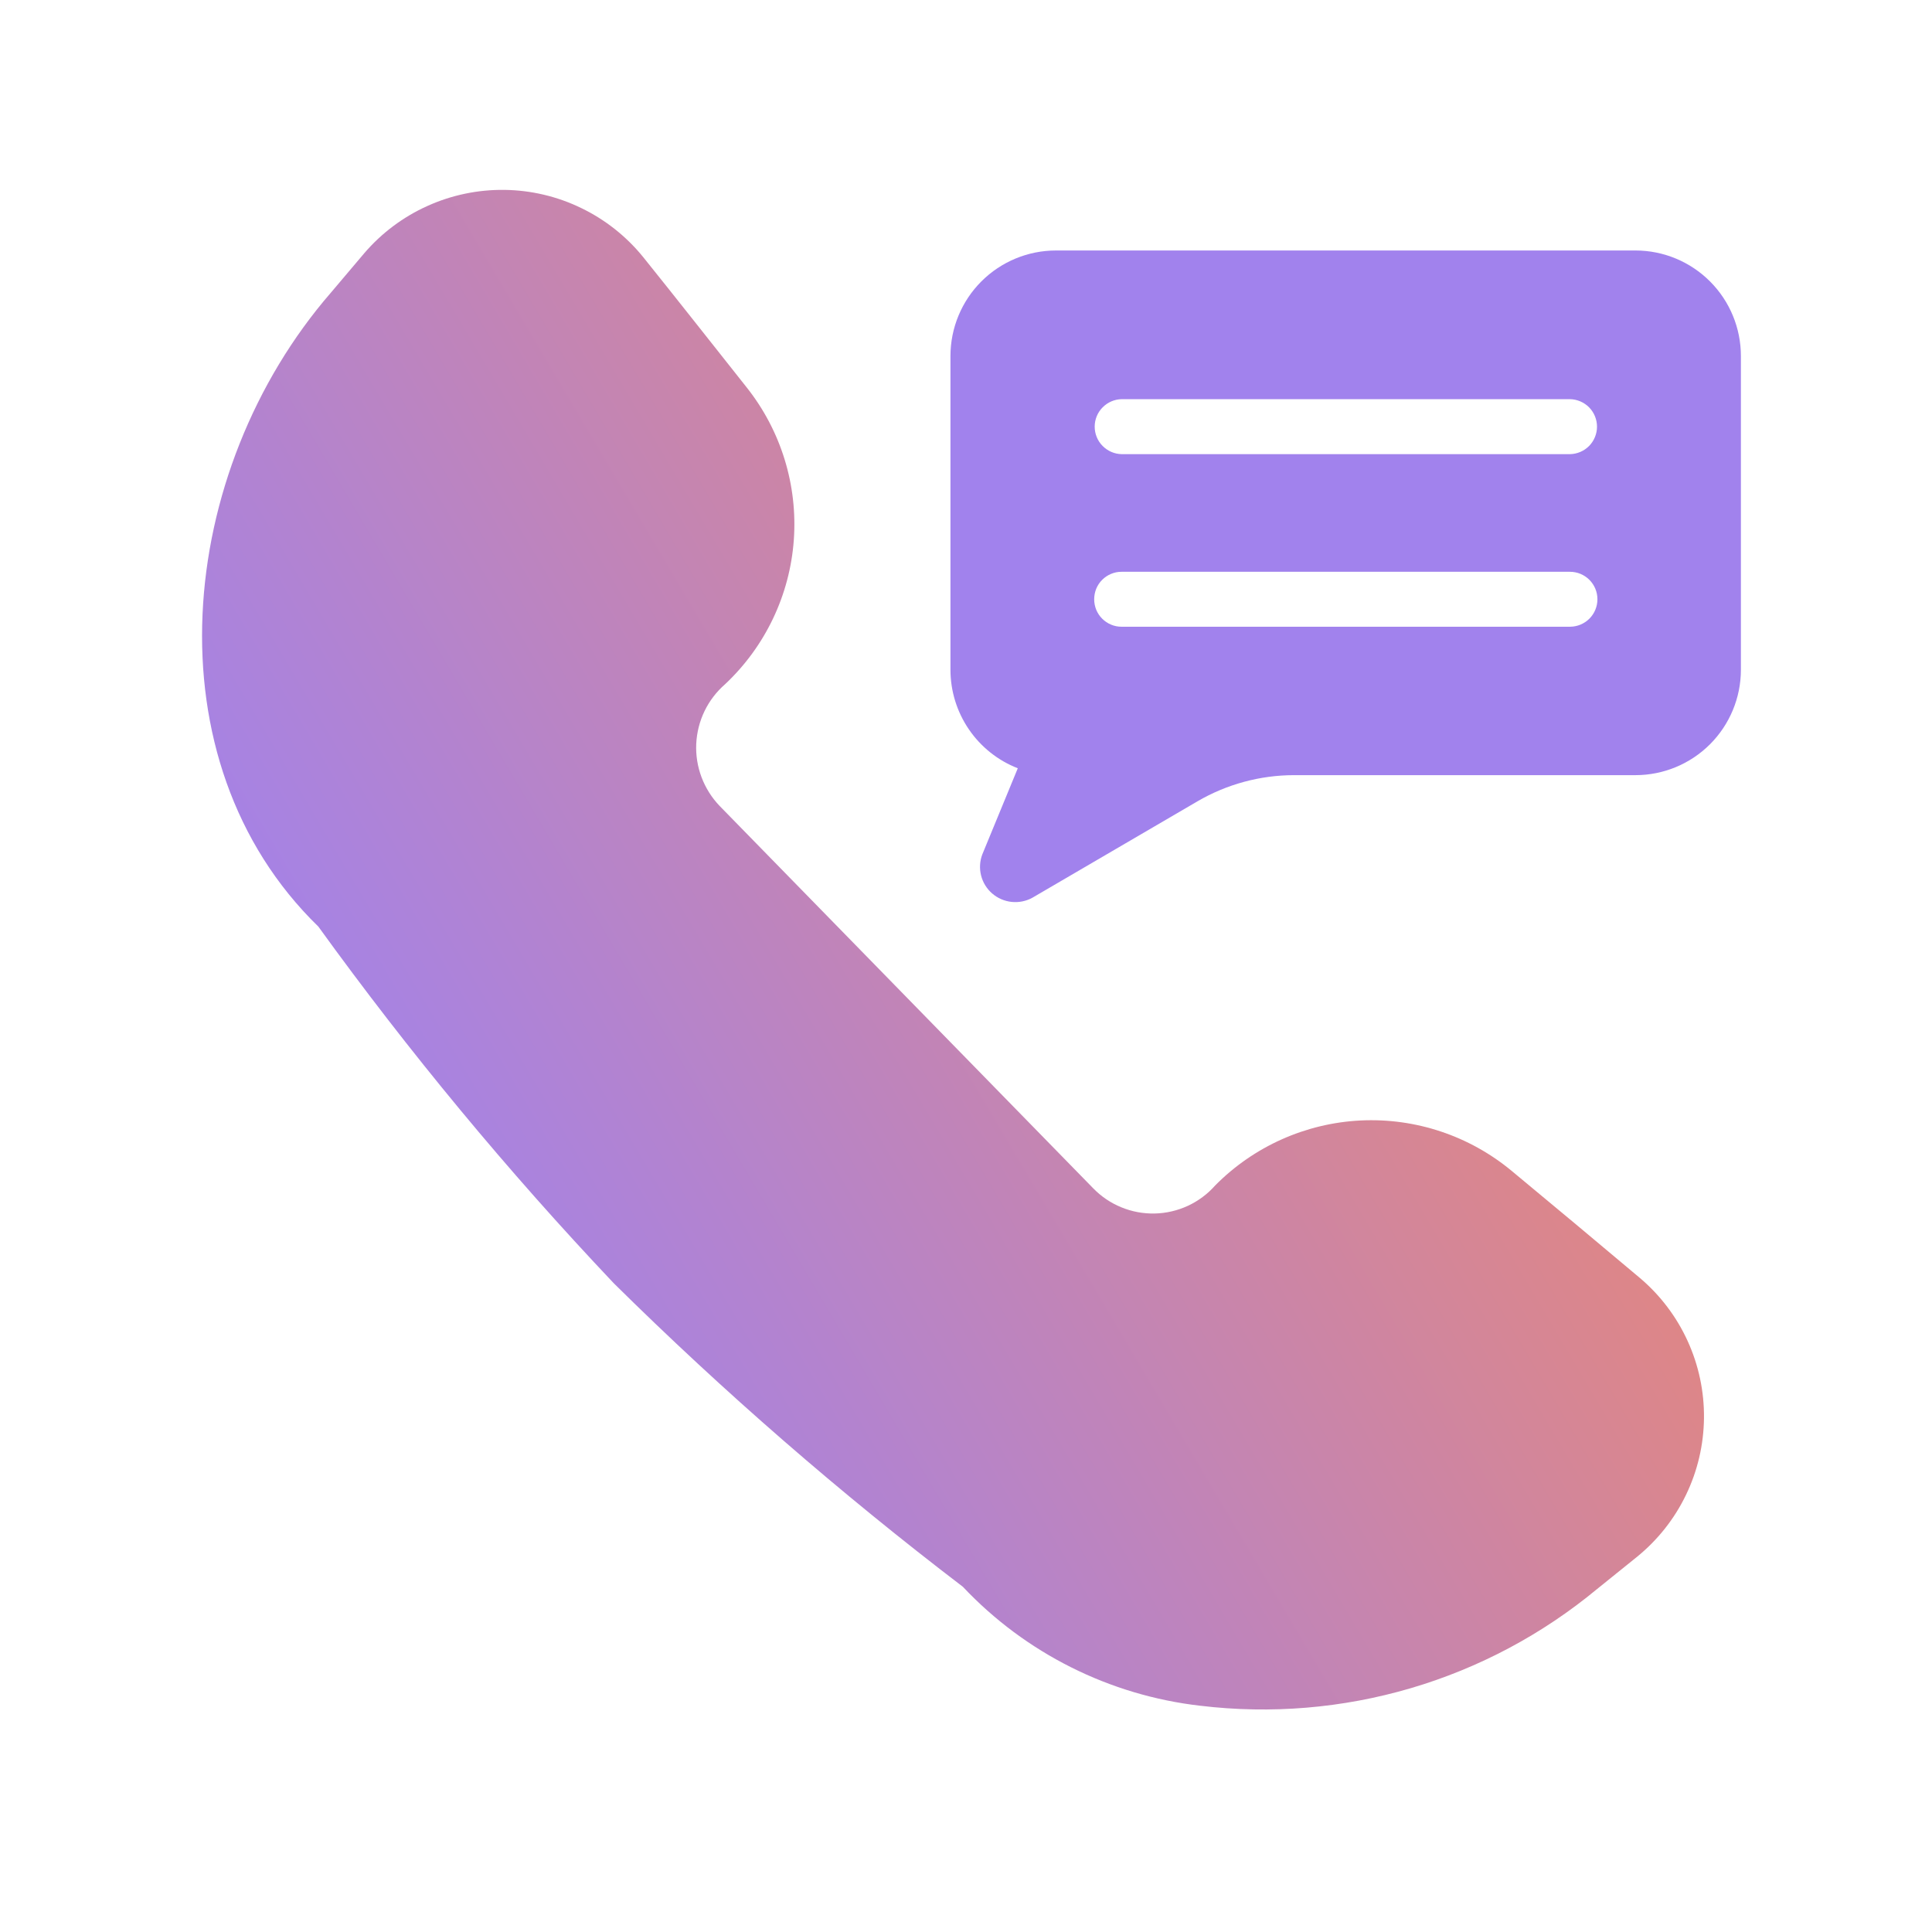
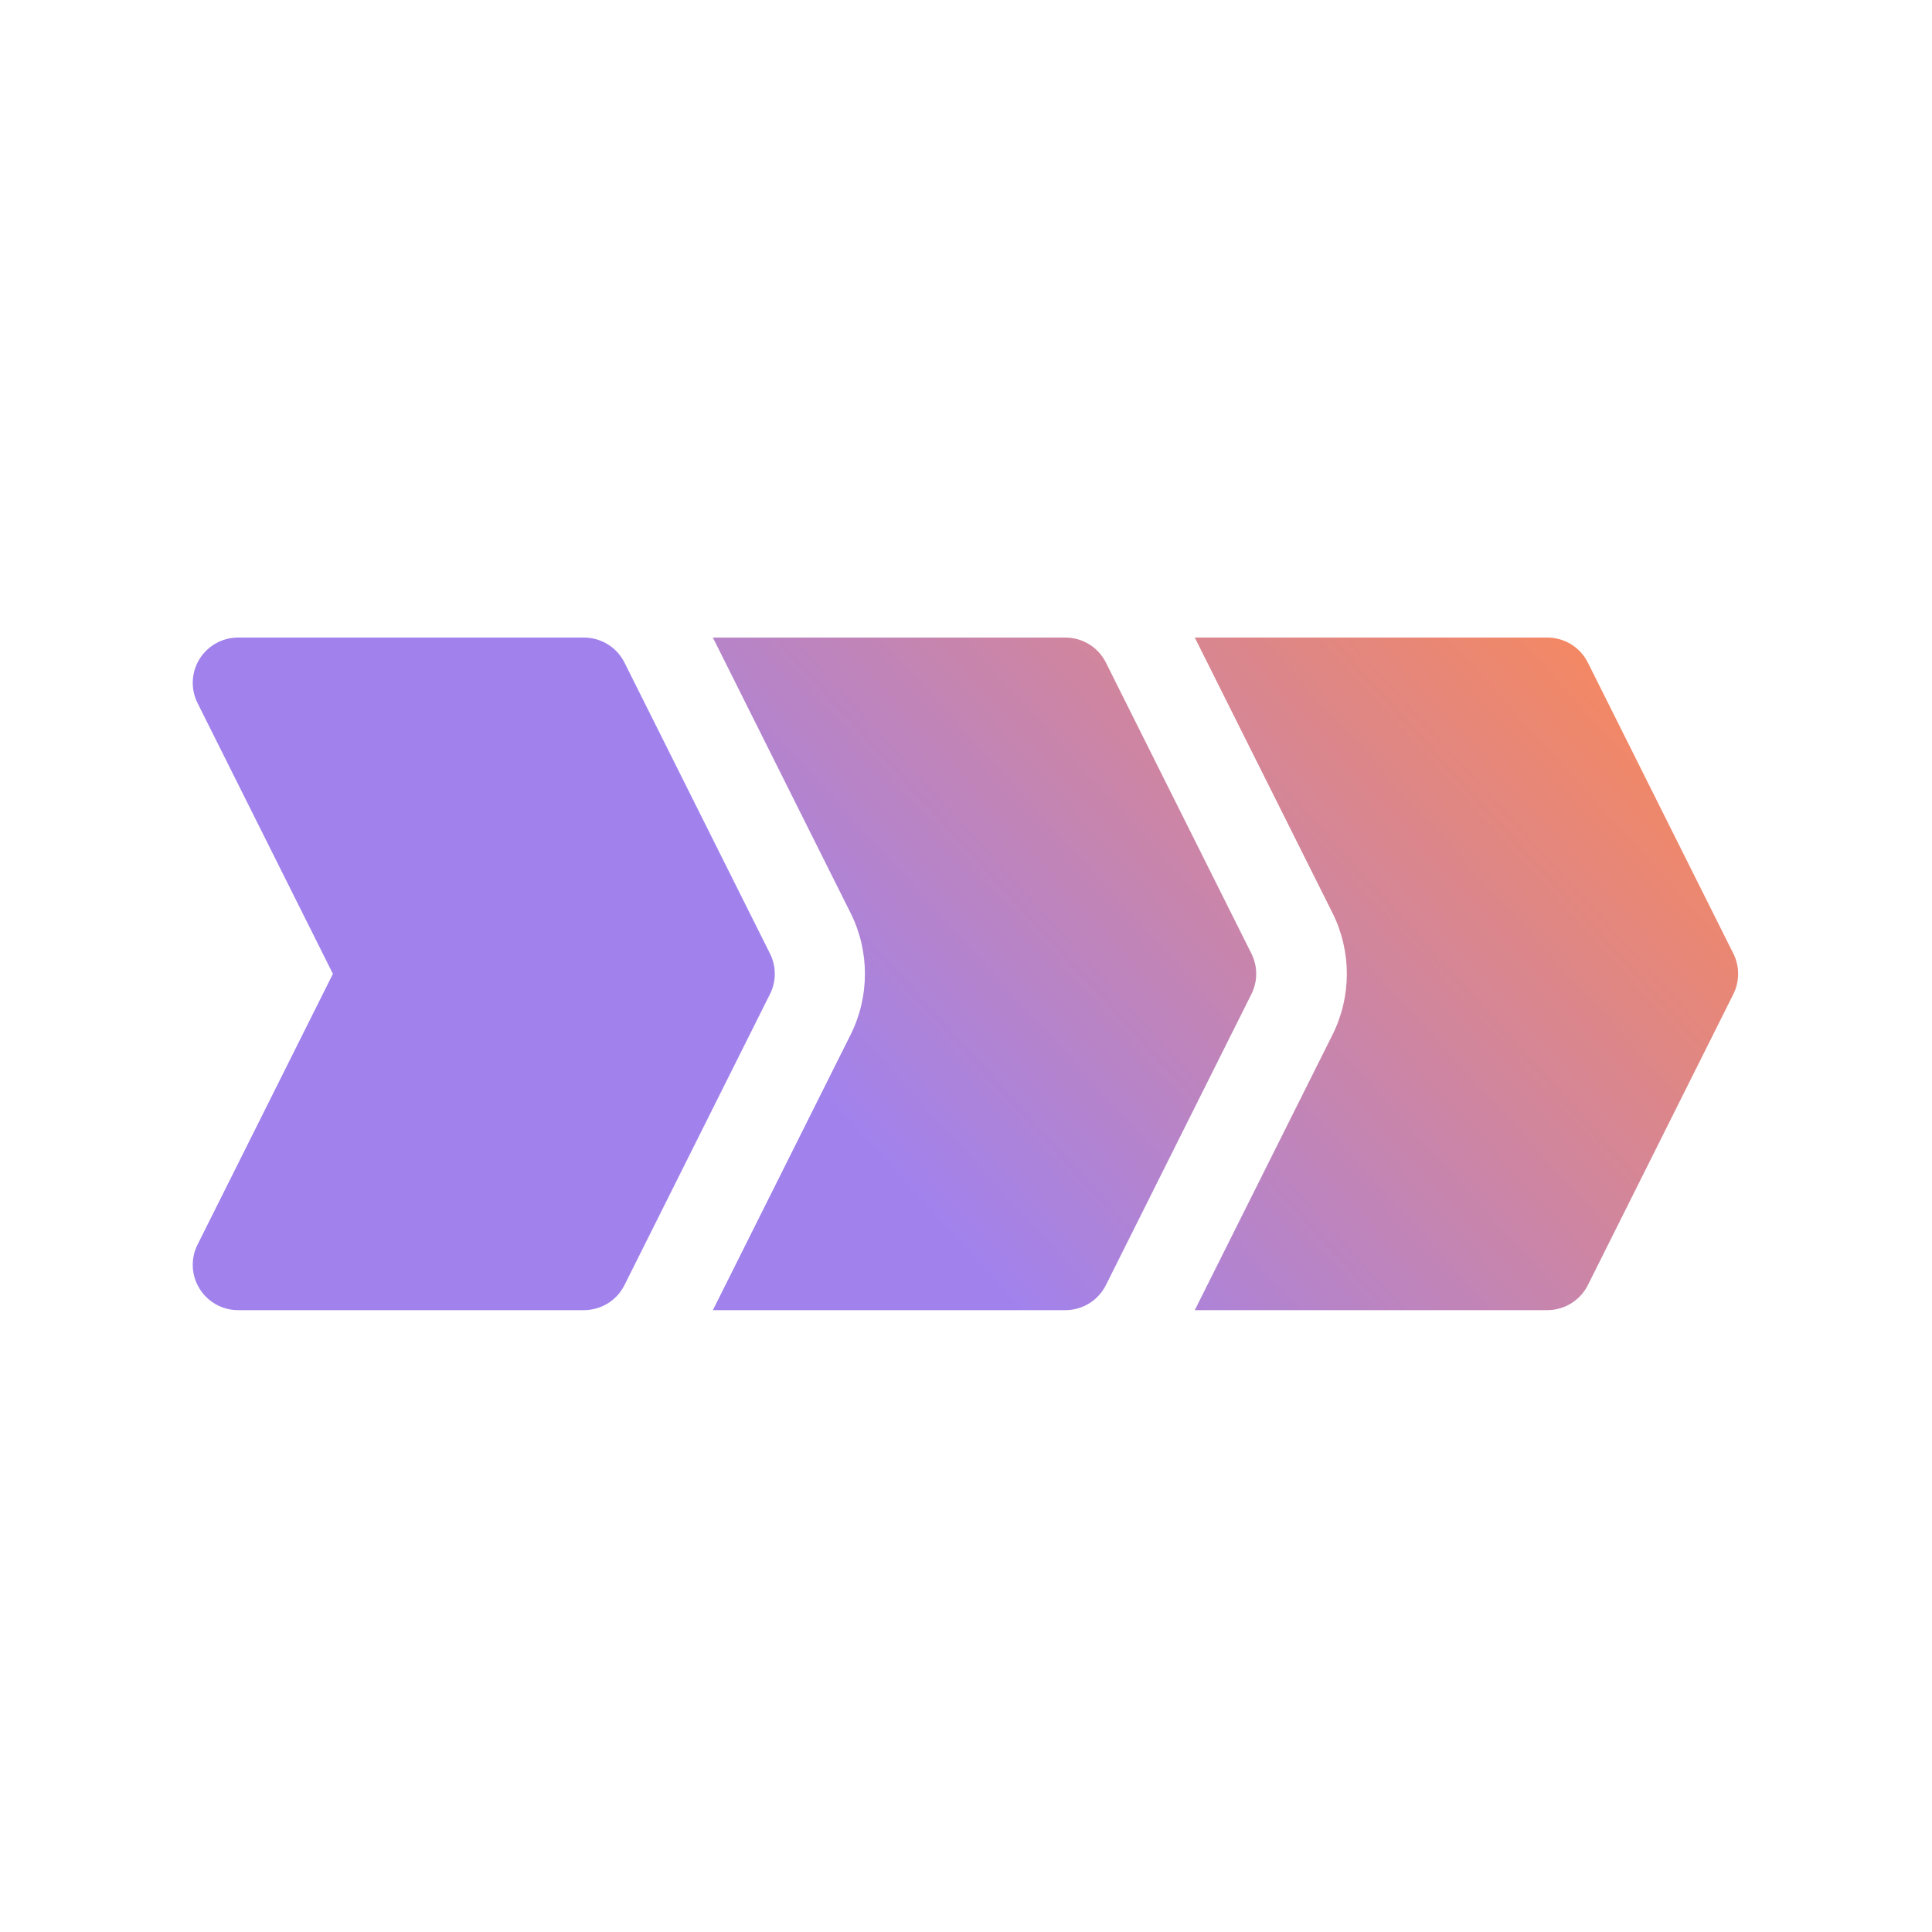
- <svg xmlns="http://www.w3.org/2000/svg" width="46" height="46" viewBox="0 0 46 46" fill="none">
-   <path d="M39.049 30.431C38.061 29.6 36.981 28.697 35.993 27.879C34.986 27.043 33.703 26.614 32.395 26.678C31.088 26.743 29.852 27.295 28.932 28.226C28.752 28.43 28.53 28.595 28.283 28.71C28.035 28.824 27.767 28.887 27.494 28.893C27.221 28.899 26.95 28.849 26.698 28.745C26.445 28.642 26.217 28.487 26.027 28.291L17.134 19.189C16.946 18.993 16.8 18.761 16.704 18.507C16.608 18.253 16.565 17.983 16.577 17.712C16.59 17.44 16.657 17.174 16.775 16.93C16.893 16.686 17.06 16.468 17.265 16.29C18.221 15.392 18.804 14.168 18.9 12.861C18.995 11.553 18.596 10.257 17.782 9.229C16.974 8.211 16.123 7.127 15.308 6.114C14.909 5.624 14.406 5.227 13.836 4.952C13.267 4.676 12.643 4.529 12.01 4.521C11.378 4.513 10.751 4.644 10.174 4.905C9.597 5.165 9.085 5.549 8.673 6.029L7.881 6.965C4.191 11.217 3.515 18.108 7.58 22.062C9.735 25.045 12.085 27.882 14.615 30.555C17.228 33.138 20.004 35.551 22.925 37.78C24.416 39.362 26.419 40.366 28.579 40.613C30.26 40.815 31.965 40.673 33.59 40.195C35.214 39.717 36.724 38.913 38.028 37.832L38.977 37.067C39.469 36.667 39.867 36.165 40.142 35.594C40.418 35.024 40.564 34.399 40.571 33.766C40.578 33.132 40.445 32.505 40.182 31.929C39.919 31.352 39.532 30.841 39.049 30.431Z" fill="url(#paint0_linear_1640_843)" />
-   <path d="M38.943 5.964H25.143C24.476 5.964 23.837 6.229 23.366 6.7C22.895 7.171 22.63 7.81 22.63 8.477V15.95C22.631 16.456 22.784 16.95 23.07 17.368C23.356 17.786 23.761 18.108 24.233 18.292L23.389 20.341C23.328 20.501 23.317 20.677 23.359 20.844C23.401 21.011 23.493 21.161 23.623 21.273C23.753 21.386 23.915 21.456 24.086 21.474C24.257 21.492 24.429 21.458 24.58 21.375L28.513 19.078C29.21 18.672 30.003 18.457 30.809 18.456H38.943C39.608 18.455 40.245 18.19 40.714 17.721C41.184 17.251 41.449 16.614 41.45 15.95V8.477C41.45 7.811 41.186 7.173 40.716 6.702C40.246 6.231 39.609 5.965 38.943 5.964ZM26.052 14.268C26.052 14.182 26.069 14.097 26.101 14.017C26.134 13.938 26.182 13.865 26.243 13.805C26.304 13.744 26.376 13.696 26.456 13.663C26.535 13.63 26.62 13.613 26.706 13.614H37.38C37.553 13.614 37.719 13.682 37.842 13.805C37.965 13.928 38.034 14.094 38.034 14.268C38.034 14.441 37.965 14.608 37.842 14.731C37.719 14.853 37.553 14.922 37.38 14.922H26.706C26.62 14.923 26.535 14.906 26.456 14.873C26.376 14.84 26.304 14.792 26.243 14.731C26.182 14.671 26.134 14.598 26.101 14.519C26.069 14.439 26.052 14.354 26.052 14.268ZM37.38 10.813H26.706C26.535 10.81 26.372 10.739 26.252 10.617C26.131 10.495 26.064 10.33 26.064 10.158C26.064 9.987 26.131 9.822 26.252 9.7C26.372 9.578 26.535 9.507 26.707 9.504H37.38C37.551 9.507 37.715 9.577 37.836 9.699C37.956 9.822 38.024 9.987 38.024 10.159C38.024 10.33 37.956 10.495 37.836 10.618C37.715 10.74 37.551 10.81 37.38 10.813Z" fill="#A182ED" />
+ <svg xmlns="http://www.w3.org/2000/svg" width="48" height="48" viewBox="0 0 48 48" fill="none">
+   <path fill-rule="evenodd" clip-rule="evenodd" d="M27.476 16.462L31.091 23.692C31.25 24.009 31.25 24.381 31.091 24.698L27.476 31.928C27.286 32.309 26.896 32.55 26.47 32.55H17.711L21.134 25.705C21.607 24.759 21.607 23.631 21.134 22.686L17.711 15.84H26.47C26.896 15.84 27.286 16.081 27.476 16.462ZM39.45 16.462L43.065 23.692C43.223 24.009 43.223 24.381 43.065 24.698L39.45 31.928C39.259 32.309 38.87 32.55 38.443 32.55H29.684L33.107 25.705C33.58 24.759 33.58 23.631 33.107 22.686L29.684 15.84H38.443C38.87 15.84 39.259 16.081 39.45 16.462Z" fill="url(#paint0_linear_1632_683)" />
+   <path d="M19.13 23.692L15.515 16.462C15.325 16.081 14.935 15.84 14.509 15.84H5.914C5.524 15.84 5.162 16.042 4.957 16.373C4.752 16.705 4.733 17.119 4.908 17.468L8.271 24.195L4.908 30.922C4.733 31.27 4.752 31.685 4.957 32.016C5.162 32.348 5.524 32.55 5.914 32.55H14.509C14.935 32.55 15.325 32.309 15.515 31.928L19.13 24.698C19.289 24.381 19.289 24.009 19.13 23.692Z" fill="#A182ED" />
  <defs>
-     <linearGradient id="paint0_linear_1640_843" x1="40.572" y1="4.521" x2="6.037" y2="24.916" gradientUnits="userSpaceOnUse">
+     <linearGradient id="paint0_linear_1632_683" x1="43.183" y1="15.84" x2="25.05" y2="32.357" gradientUnits="userSpaceOnUse">
      <stop stop-color="#FF8950" />
      <stop offset="1" stop-color="#A182ED" />
    </linearGradient>
  </defs>
</svg>
